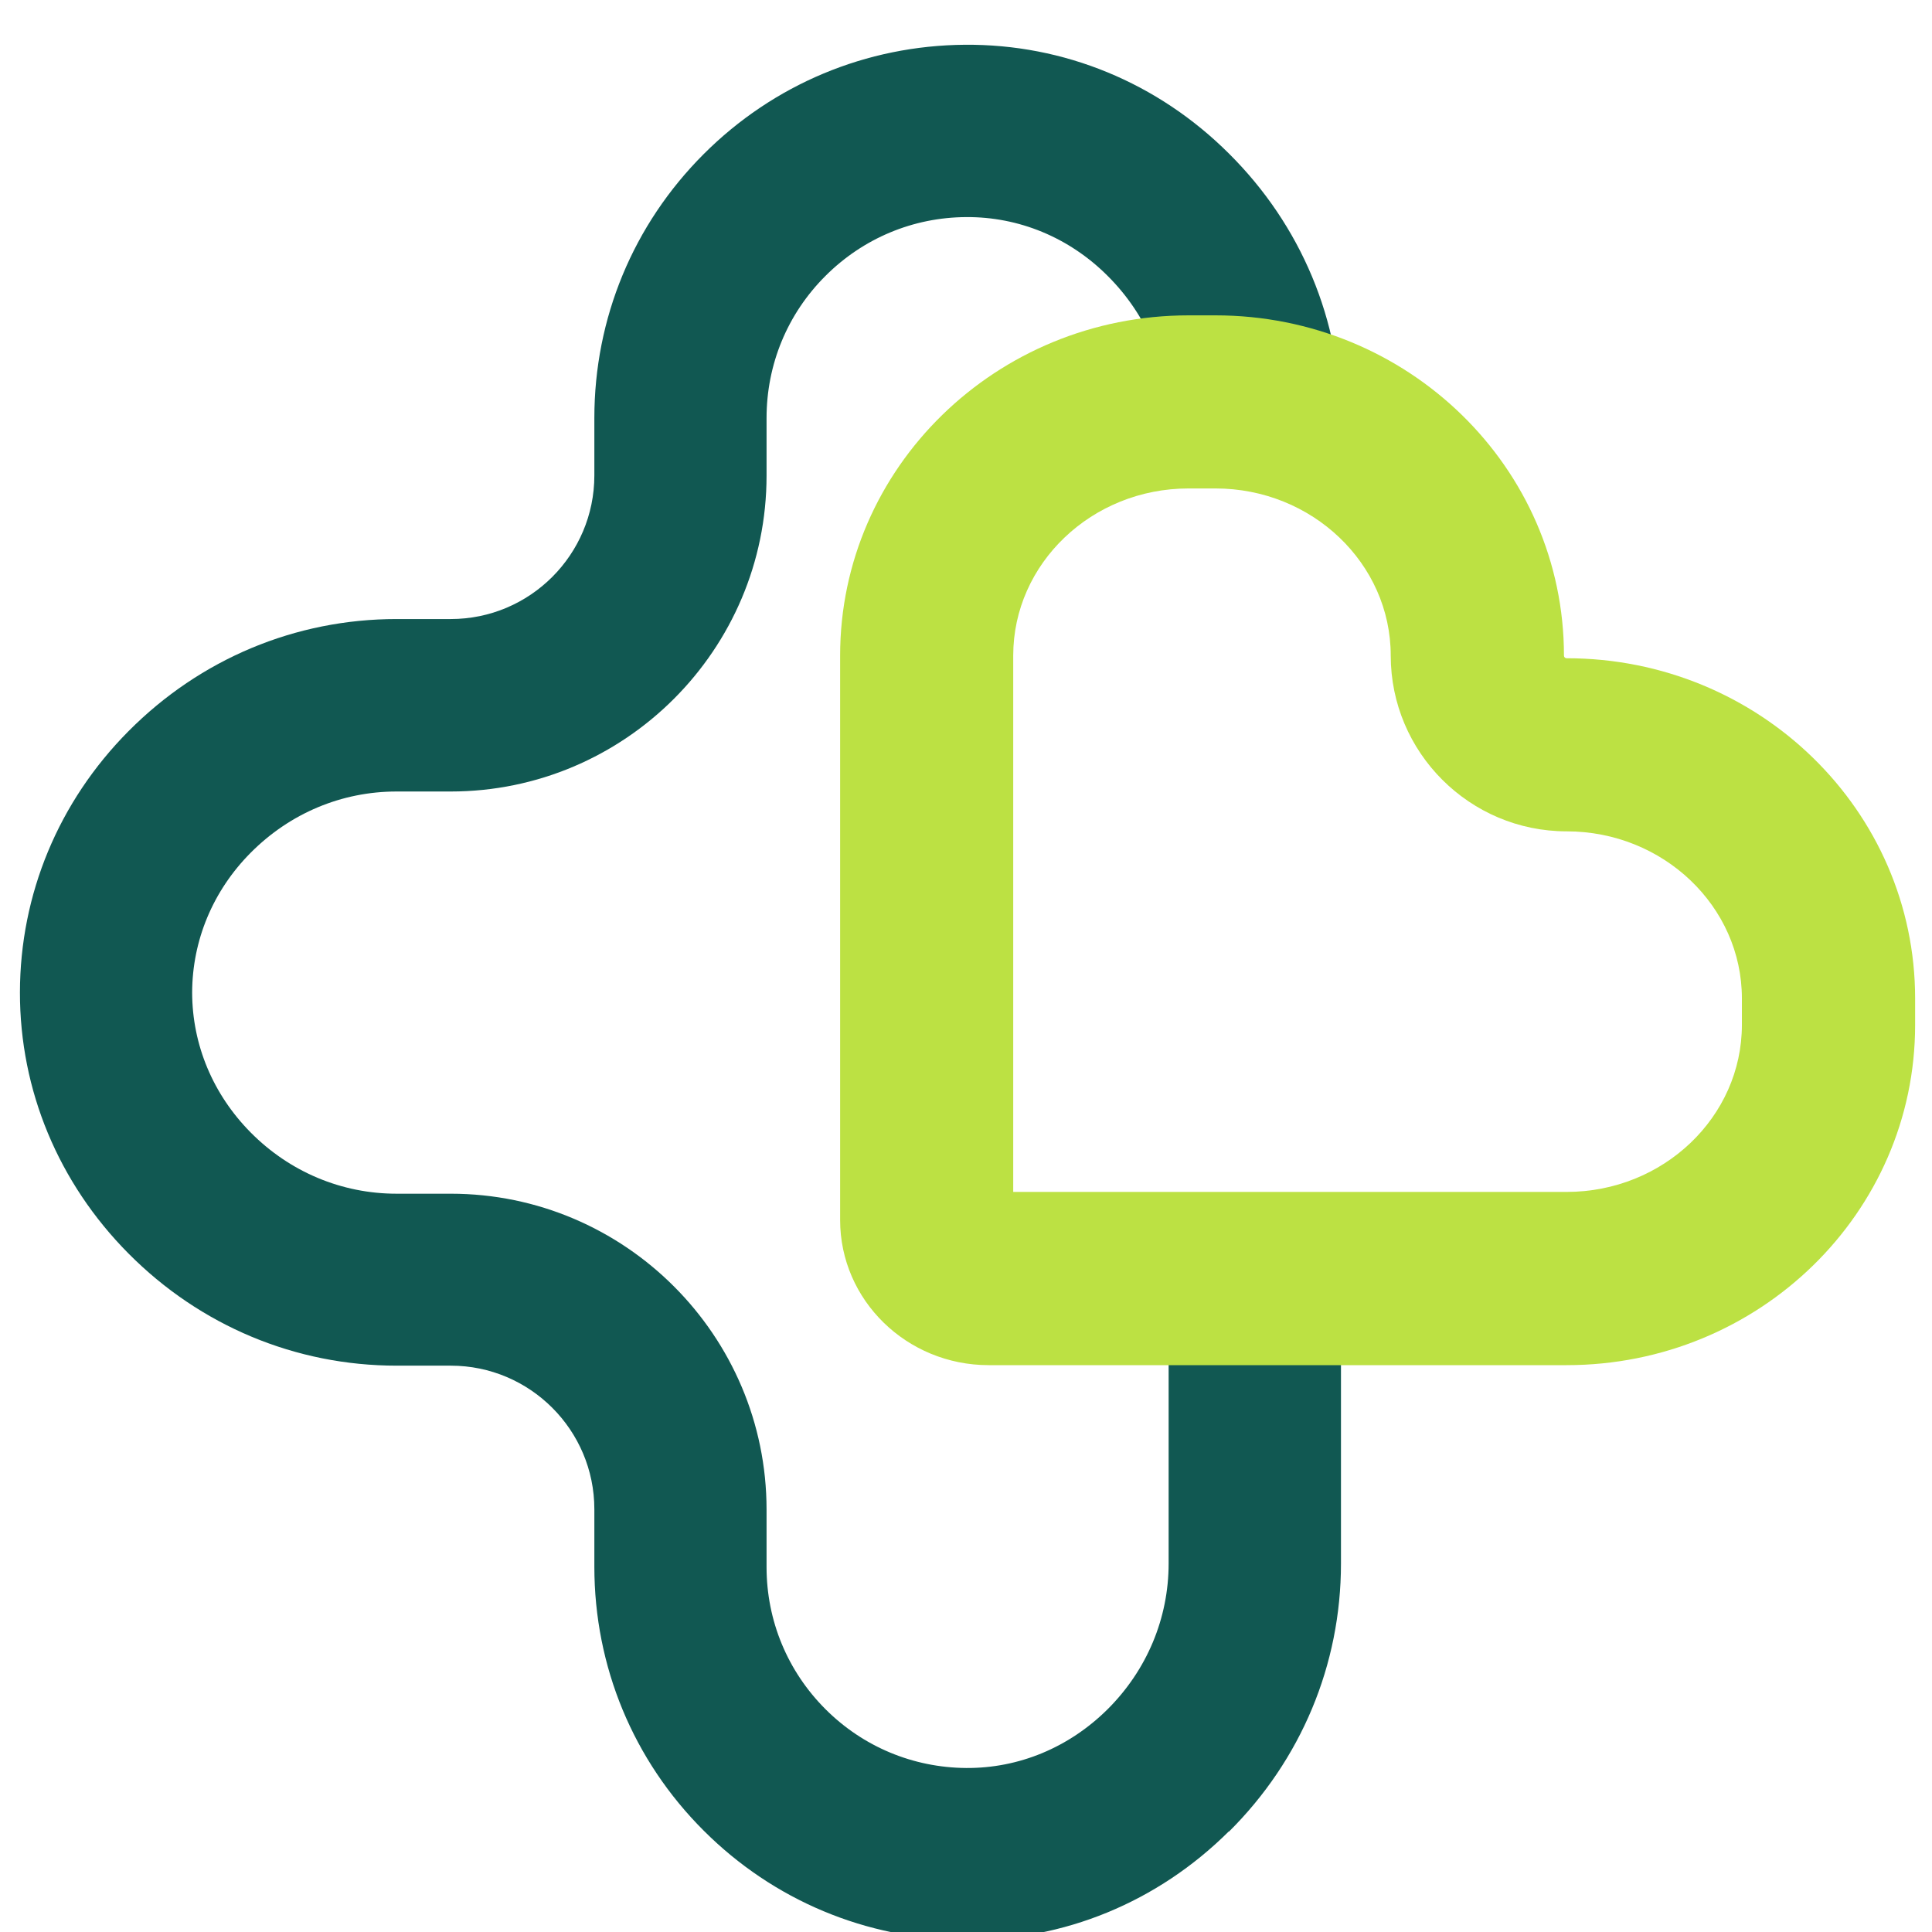
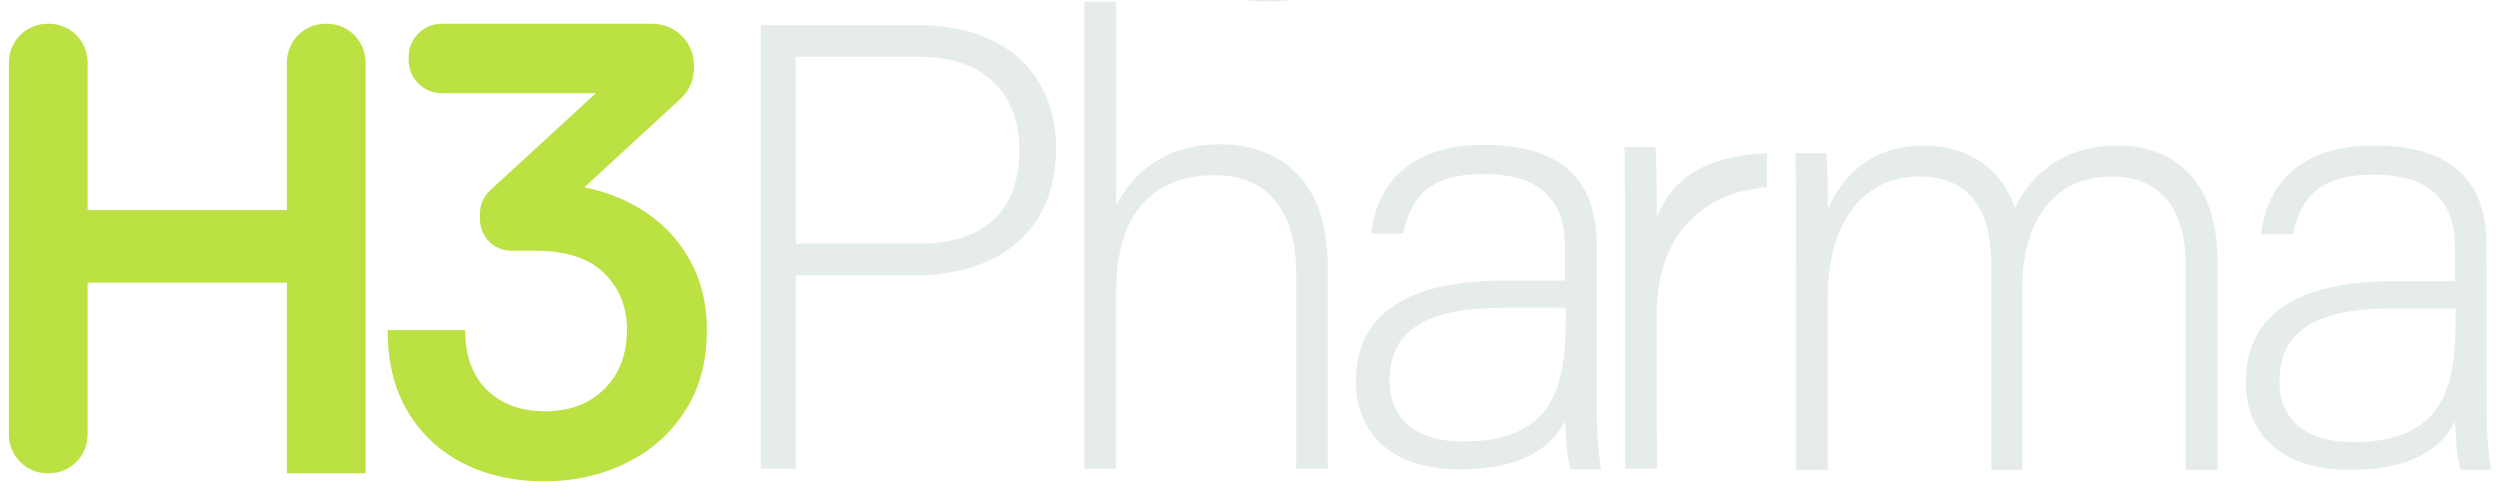
- <svg xmlns="http://www.w3.org/2000/svg" version="1.1" width="199.5" height="199.5" viewBox="309.0 566.0 199.5 199.5">
+ <svg xmlns="http://www.w3.org/2000/svg" version="1.1" width="537.0" height="105.5" viewBox="136.5 766.0 537.0 105.5">
  <defs>
    <clipPath id="clip_1">
      <path transform="matrix(.24,0,0,.24,0,0)" d="M0 0H3375V6000H0Z" clip-rule="evenodd" />
    </clipPath>
    <clipPath id="clip_2">
      <path transform="matrix(.24,0,0,.24,0,0)" d="M0 0H3375V6000H0Z" />
    </clipPath>
    <clipPath id="clip_3">
      <path transform="matrix(.24,0,0,.24,0,0)" d="M0 0H3375V6000H0Z" />
    </clipPath>
    <clipPath id="clip_4">
      <path transform="matrix(.24,0,0,.24,0,0)" d="M1295.583 2375.592H1869.226V3197.983H1295.583Z" />
    </clipPath>
    <clipPath id="clip_5">
      <path transform="matrix(.24,0,0,.24,0,0)" d="M1816.211 3146.454C1847.316 3115.568 1864.456 3074.606 1864.456 3031.07V2924.064C1864.456 2903.583 1847.863 2886.99 1827.382 2886.99 1806.901 2886.99 1790.308 2903.583 1790.308 2924.064V3031.015C1790.308 3054.617 1780.944 3076.961 1763.967 3093.827 1747.429 3110.201 1725.853 3119.182 1703.181 3119.018 1680.345 3118.854 1658.824 3109.873 1642.669 3093.718 1626.35 3077.398 1617.314 3055.658 1617.314 3032.548V3007.85C1617.314 2932.936 1556.309 2871.93 1481.394 2871.93H1458.12C1434.517 2871.93 1412.174 2862.566 1395.362 2845.59 1379.153 2829.216 1370.226 2807.913 1370.172 2785.406 1370.226 2762.953 1379.098 2741.596 1395.362 2725.222 1412.229 2708.246 1434.517 2698.881 1458.12 2698.881H1481.394C1556.309 2698.881 1617.314 2637.876 1617.314 2562.961V2538.209C1617.314 2515.099 1626.295 2493.358 1642.669 2477.039 1658.824 2460.884 1680.345 2451.849 1703.181 2451.739 1725.853 2451.575 1747.484 2460.501 1763.967 2476.93 1780.944 2493.796 1790.308 2516.085 1790.308 2539.742 1790.308 2539.742 1806.901 2554.364 1827.382 2554.364 1847.863 2554.364 1864.456 2539.742 1864.456 2539.742 1864.456 2496.206 1847.316 2455.244 1816.211 2424.358 1785.599 2393.855 1745.239 2377.262 1702.634 2377.591 1660.193 2377.919 1620.271 2394.622 1590.262 2424.632 1559.923 2454.97 1543.221 2495.275 1543.221 2538.209V2562.907C1543.221 2596.969 1515.511 2624.678 1481.449 2624.678H1458.175C1414.639 2624.678 1373.677 2641.819 1342.791 2672.924 1312.671 2703.262 1296.133 2743.13 1296.078 2785.296 1296.023 2827.463 1312.671 2867.33 1342.791 2897.669 1373.677 2928.773 1414.639 2945.914 1458.175 2945.914H1481.449C1515.511 2945.914 1543.221 2973.624 1543.221 3007.686V3032.384C1543.221 3075.318 1559.923 3115.677 1590.262 3145.961 1620.271 3175.971 1660.193 3192.673 1702.634 3193.002 1745.239 3193.33 1785.599 3176.737 1816.211 3146.29" />
    </clipPath>
    <clipPath id="clip_6">
      <path transform="matrix(.24,0,0,.24,311.04,570.48)" d="M0 0H569V817H0Z" />
    </clipPath>
    <clipPath id="clip_7">
      <path transform="matrix(.24,0,0,.24,0,0)" d="M0 0H3375V6000H0Z" />
    </clipPath>
    <clipPath id="clip_8">
      <path transform="matrix(.24,0,0,.24,0,0)" d="M0 0H3375V6000H0Z" />
    </clipPath>
    <clipPath id="clip_9">
      <path transform="matrix(.24,0,0,.24,0,0)" d="M1645.861 2492.351H2112.898V2949.235H1645.861Z" />
    </clipPath>
    <clipPath id="clip_10">
      <path transform="matrix(.24,0,0,.24,0,0)" d="M1810.515 2494.016H1798.906C1716.105 2494.016 1648.967 2559.566 1648.967 2640.395V2883.266C1648.967 2917.711 1677.607 2945.695 1712.874 2945.695H1961.55C2044.35 2945.695 2111.489 2880.145 2111.489 2799.316V2787.925C2111.489 2707.041 2044.35 2641.545 1961.55 2641.545 1960.893 2641.545 1960.4 2641.052 1960.4 2640.395 1960.4 2559.511 1893.261 2494.016 1810.461 2494.016M1810.461 2568.492C1852.025 2568.492 1885.868 2600.747 1885.868 2640.395 1885.868 2682.069 1919.821 2716.022 1961.55 2716.022 2003.114 2716.022 2036.957 2748.277 2036.957 2787.925V2799.261C2036.957 2838.909 2003.114 2871.164 1961.55 2871.164H1723.443V2640.395C1723.443 2600.747 1757.286 2568.492 1798.851 2568.492H1810.461Z" />
    </clipPath>
    <clipPath id="clip_11">
      <path transform="matrix(.24,0,0,.24,395.52,598.56)" d="M0 0H464V452H0Z" />
    </clipPath>
    <clipPath id="clip_12">
      <path transform="matrix(.24,0,0,.24,0,0)" d="M0 0H3375V6000H0Z" />
    </clipPath>
    <clipPath id="clip_13">
      <path transform="matrix(.24,0,0,.24,0,0)" d="M0 0H3375V6000H0Z" />
    </clipPath>
    <clipPath id="clip_14">
      <path transform="matrix(.24,0,0,.24,0,0)" d="M1244.818 3213.213H1518.948V3614.255H1244.818Z" />
    </clipPath>
    <clipPath id="clip_15">
      <path transform="matrix(.24,0,0,.24,0,0)" d="M1280.909 3409.806H1390.379C1454.451 3409.806 1481.12 3375.798 1481.12 3325.855 1481.12 3272.571 1445.963 3242.507 1392.624 3242.507H1280.909V3409.806ZM1249.695 3214.14H1391.474C1464.089 3214.14 1513.978 3254.39 1513.978 3324.76 1513.978 3396.225 1464.637 3438.172 1387.477 3438.172H1280.909V3611.167H1249.695V3214.14Z" />
    </clipPath>
    <clipPath id="clip_16">
      <path transform="matrix(.24,0,0,.24,299.76,771.36)" d="M0 0H265V398H0Z" />
    </clipPath>
    <clipPath id="clip_17">
      <path transform="matrix(.24,0,0,.24,0,0)" d="M0 0H3375V6000H0Z" />
    </clipPath>
    <clipPath id="clip_18">
      <path transform="matrix(.24,0,0,.24,0,0)" d="M0 0H3375V6000H0Z" />
    </clipPath>
    <clipPath id="clip_19">
      <path transform="matrix(.24,0,0,.24,0,0)" d="M1539.255 3192.907H1757.543V3614.255H1539.255Z" />
    </clipPath>
    <clipPath id="clip_20">
      <path transform="matrix(.24,0,0,.24,0,0)" d="M1567.754 3193.166V3375.196C1583.635 3345.679 1611.454 3320.762 1661.343 3320.762 1701.593 3320.762 1757.177 3341.189 1757.177 3430.78V3611.112H1728.81V3436.42C1728.81 3380.289 1703.291 3348.527 1656.195 3348.527 1600.064 3348.527 1567.699 3383.137 1567.699 3452.904V3611.167H1539.332V3193.166H1567.754Z" />
    </clipPath>
    <clipPath id="clip_21">
      <path transform="matrix(.24,0,0,.24,369.36,766.32)" d="M0 0H219V419H0Z" />
    </clipPath>
    <clipPath id="clip_22">
      <path transform="matrix(.24,0,0,.24,0,0)" d="M0 0H3375V6000H0Z" />
    </clipPath>
    <clipPath id="clip_23">
      <path transform="matrix(.24,0,0,.24,0,0)" d="M0 0H3375V6000H0Z" />
    </clipPath>
    <clipPath id="clip_24">
      <path transform="matrix(.24,0,0,.24,0,0)" d="M1777.849 3319.819H2006.291V3614.255H1777.849Z" />
    </clipPath>
    <clipPath id="clip_25">
      <path transform="matrix(.24,0,0,.24,0,0)" d="M1969.983 3467.087H1914.454C1851.478 3467.087 1812.378 3483.516 1812.378 3532.309 1812.378 3568.069 1838.061 3586.797 1877.763 3586.797 1958.867 3586.797 1970.038 3538.497 1970.038 3477.273L1969.983 3467.087ZM1997.803 3557.828C1997.803 3582.8 2000.048 3602.624 2001.745 3611.714H1974.529C1972.283 3604.924 1970.586 3592.438 1969.436 3568.069 1959.798 3589.043 1934.333 3611.714 1875.902 3611.714 1810.132 3611.714 1782.258 3576.009 1782.258 3533.459 1782.258 3471.085 1830.449 3442.718 1915.55 3442.718H1969.436V3413.803C1969.436 3385.437 1960.947 3347.432 1896.273 3347.432 1838.992 3347.432 1830.504 3377.496 1824.261 3400.715H1795.894C1799.289 3369.501 1818.565 3321.31 1896.876 3321.31 1961.55 3321.31 1997.803 3348.527 1997.803 3410.901V3557.828Z" />
    </clipPath>
    <clipPath id="clip_26">
      <path transform="matrix(.24,0,0,.24,427.68,797.04)" d="M0 0H220V291H0Z" />
    </clipPath>
    <clipPath id="clip_27">
      <path transform="matrix(.24,0,0,.24,0,0)" d="M0 0H3375V6000H0Z" />
    </clipPath>
    <clipPath id="clip_28">
      <path transform="matrix(.24,0,0,.24,0,0)" d="M0 0H3375V6000H0Z" />
    </clipPath>
    <clipPath id="clip_29">
      <path transform="matrix(.24,0,0,.24,0,0)" d="M2574.858 3319.819H2803.3V3614.255H2574.858Z" />
    </clipPath>
    <clipPath id="clip_30">
      <path transform="matrix(.24,0,0,.24,0,0)" d="M2766.501 3467.635H2710.917C2647.941 3467.635 2608.84 3484.064 2608.84 3532.856 2608.84 3568.616 2634.524 3587.345 2674.227 3587.345 2755.329 3587.345 2766.501 3539.045 2766.501 3477.82V3467.635ZM2794.32 3558.376C2794.32 3583.347 2796.566 3603.171 2798.263 3612.262H2771.046C2768.801 3605.472 2767.103 3592.986 2765.953 3568.616 2756.315 3589.59 2730.851 3612.262 2672.419 3612.262 2606.65 3612.262 2578.776 3576.557 2578.776 3534.007 2578.776 3471.632 2626.967 3443.265 2712.068 3443.265H2765.953V3414.351C2765.953 3385.984 2757.465 3347.979 2692.791 3347.979 2635.51 3347.979 2627.022 3378.044 2620.779 3401.318H2592.412C2595.807 3370.103 2615.083 3321.912 2693.339 3321.912 2758.013 3321.912 2794.266 3349.129 2794.266 3411.503L2794.32 3558.376Z" />
    </clipPath>
    <clipPath id="clip_31">
      <path transform="matrix(.24,0,0,.24,618.72,797.04)" d="M0 0H221V292H0Z" />
    </clipPath>
    <clipPath id="clip_32">
      <path transform="matrix(.24,0,0,.24,0,0)" d="M0 0H3375V6000H0Z" />
    </clipPath>
    <clipPath id="clip_33">
      <path transform="matrix(.24,0,0,.24,0,0)" d="M0 0H3375V6000H0Z" />
    </clipPath>
    <clipPath id="clip_34">
      <path transform="matrix(.24,0,0,.24,0,0)" d="M2021.521 3319.819H2153.51V3614.255H2021.521Z" />
    </clipPath>
    <clipPath id="clip_35">
      <path transform="matrix(.24,0,0,.24,0,0)" d="M2023.212 3400.332C2023.212 3352.689 2022.665 3332.262 2022.665 3323.172H2050.429C2050.977 3332.262 2051.579 3350.389 2051.579 3386.696 2068.008 3344.146 2104.315 3331.057 2150.261 3328.757V3359.37C2091.282 3363.367 2051.579 3404.165 2051.579 3471.687L2051.744 3611.112H2023.377L2023.212 3400.332Z" />
    </clipPath>
    <clipPath id="clip_36">
      <path transform="matrix(.24,0,0,.24,485.28,797.52)" d="M0 0H129V289H0Z" />
    </clipPath>
    <clipPath id="clip_37">
      <path transform="matrix(.24,0,0,.24,0,0)" d="M0 0H3375V6000H0Z" />
    </clipPath>
    <clipPath id="clip_38">
      <path transform="matrix(.24,0,0,.24,0,0)" d="M0 0H3375V6000H0Z" />
    </clipPath>
    <clipPath id="clip_39">
      <path transform="matrix(.24,0,0,.24,0,0)" d="M2173.816 3319.819H2554.552V3614.255H2173.816Z" />
    </clipPath>
    <clipPath id="clip_40">
      <path transform="matrix(.24,0,0,.24,0,0)" d="M2176.218 3401.865C2176.218 3377.496 2176.218 3350.827 2175.671 3328.703H2203.435C2203.983 3338.341 2205.133 3362.71 2204.585 3379.193 2216.523 3350.827 2242.59 3321.912 2289.686 3321.912 2329.389 3321.912 2360.603 3341.736 2371.939 3378.044 2386.122 3348.527 2414.489 3321.912 2464.378 3321.912 2508.023 3321.912 2553.421 3346.884 2553.421 3425.687V3612.262H2525.054V3429.082C2525.054 3391.077 2511.418 3349.677 2458.682 3349.677 2403.646 3349.677 2378.729 3393.925 2378.729 3448.906V3612.262H2350.965V3429.63C2350.965 3388.23 2338.479 3349.677 2286.291 3349.677 2231.254 3349.677 2204.64 3398.47 2204.64 3456.299V3612.262H2176.273L2176.218 3401.865Z" />
    </clipPath>
    <clipPath id="clip_41">
      <path transform="matrix(.24,0,0,.24,522,797.04)" d="M0 0H379V292H0Z" />
    </clipPath>
    <clipPath id="clip_42">
      <path transform="matrix(.24,0,0,.24,0,0)" d="M0 0H3375V6000H0Z" />
    </clipPath>
    <clipPath id="clip_43">
      <path transform="matrix(.24,0,0,.24,0,0)" d="M0 0H3375V6000H0Z" />
    </clipPath>
    <clipPath id="clip_44">
      <path transform="matrix(.24,0,0,.24,0,0)" d="M574.722 3208.136H899.617V3619.332H574.722Z" />
    </clipPath>
    <clipPath id="clip_45">
      <path transform="matrix(.24,0,0,.24,0,0)" d="M612.59 3615.274H611.276C592.218 3615.274 576.721 3599.776 576.721 3580.719V3247.49C576.721 3228.433 592.218 3212.935 611.276 3212.935H612.59C631.702 3212.935 647.145 3228.433 647.145 3247.49V3379.687H825.506V3247.49C825.506 3228.433 841.004 3212.935 860.061 3212.935H861.375C880.487 3212.935 895.93 3228.433 895.93 3247.49V3615.274H825.506V3444.635H647.145V3580.719C647.145 3599.776 631.647 3615.274 612.59 3615.274" />
    </clipPath>
    <clipPath id="clip_46">
      <path transform="matrix(.24,0,0,.24,138.24,770.88)" d="M0 0H320V404H0Z" />
    </clipPath>
    <clipPath id="clip_47">
      <path transform="matrix(.24,0,0,.24,0,0)" d="M0 0H3375V6000H0Z" />
    </clipPath>
    <clipPath id="clip_48">
      <path transform="matrix(.24,0,0,.24,0,0)" d="M0 0H3375V6000H0Z" />
    </clipPath>
    <clipPath id="clip_49">
      <path transform="matrix(.24,0,0,.24,0,0)" d="M914.847 3208.136H1204.206V3624.408H914.847Z" />
    </clipPath>
    <clipPath id="clip_50">
      <path transform="matrix(.24,0,0,.24,0,0)" d="M1201.394 3487.568C1201.394 3515.114 1194.987 3538.935 1182.118 3559.143 1169.249 3579.35 1151.78 3594.902 1129.546 3605.91 1107.313 3616.917 1082.67 3622.448 1055.507 3622.448 1029.112 3622.448 1005.345 3617.245 984.262 3606.786 963.178 3596.326 946.476 3580.993 934.154 3560.84 921.833 3540.688 915.699 3516.099 915.699 3487.075H985.083C985.083 3510.185 991.6 3528.092 1004.633 3540.742 1017.667 3553.393 1034.972 3559.745 1056.658 3559.745 1078.672 3559.745 1096.36 3553.064 1109.777 3539.647 1123.194 3526.231 1129.875 3508.542 1129.875 3486.528 1129.875 3466.375 1123.084 3449.563 1109.503 3436.147 1095.922 3422.73 1075.167 3416.049 1047.293 3416.049H1026.319C1010.821 3416.049 998.336 3403.508 998.336 3388.01V3382.644C998.336 3374.813 1001.621 3367.31 1007.426 3361.998L1102.055 3275.09H964.109C947.735 3275.09 934.483 3261.838 934.483 3245.464V3242.562C934.483 3226.188 947.735 3212.935 964.109 3212.935H1152.711C1173.246 3212.935 1189.839 3229.583 1189.839 3250.064V3252.747C1189.839 3263.152 1185.513 3273.064 1177.846 3280.074L1091.76 3359.315C1098.715 3360.739 1105.56 3362.546 1112.241 3364.791 1129.491 3370.651 1144.825 3379.193 1158.187 3390.365 1171.549 3401.537 1182.118 3415.337 1189.839 3431.656 1197.561 3447.975 1201.394 3466.594 1201.394 3487.513" />
    </clipPath>
    <clipPath id="clip_51">
      <path transform="matrix(.24,0,0,.24,219.6,770.88)" d="M0 0H287V411H0Z" />
    </clipPath>
  </defs>
  <g>
    <g clip-path="url(#clip_1)">

</g>
    <g clip-path="url(#clip_2)">
      <g clip-path="url(#clip_3)">
        <g clip-path="url(#clip_4)">
          <g clip-path="url(#clip_5)">
            <g>
              <g clip-path="url(#clip_6)">
-                 <path transform="matrix(1.218357,0,0,1.218357,131.8415,564.0503)" d="M0 0H448V256H0Z" fill="#115852" />
+                 <path transform="matrix(1.218357,0,0,1.218357,131.8415,564.0503)" d="M0 0H448V256H0Z" fill="#e6ede9" />
              </g>
            </g>
          </g>
        </g>
      </g>
    </g>
    <g clip-path="url(#clip_7)">
      <g clip-path="url(#clip_8)">
        <g clip-path="url(#clip_9)">
          <g clip-path="url(#clip_10)">
            <g>
              <g clip-path="url(#clip_11)">
                <path transform="matrix(1.218357,0,0,1.218357,131.8414,564.0504)" d="M0 0H448V256H0Z" fill="#bce143" />
              </g>
            </g>
          </g>
        </g>
      </g>
    </g>
    <g clip-path="url(#clip_12)">
      <g clip-path="url(#clip_13)">
        <g clip-path="url(#clip_14)">
          <g clip-path="url(#clip_15)">
            <g>
              <g clip-path="url(#clip_16)">
-                 <path transform="matrix(1.218357,0,0,1.218357,131.8415,564.0503)" d="M0 0H448V256H0Z" fill="#115852" />
+                 <path transform="matrix(1.218357,0,0,1.218357,131.8415,564.0503)" d="M0 0H448V256H0Z" fill="#e6ede9" />
              </g>
            </g>
          </g>
        </g>
      </g>
    </g>
    <g clip-path="url(#clip_17)">
      <g clip-path="url(#clip_18)">
        <g clip-path="url(#clip_19)">
          <g clip-path="url(#clip_20)">
            <g>
              <g clip-path="url(#clip_21)">
-                 <path transform="matrix(1.218357,0,0,1.218357,131.8415,564.0504)" d="M0 0H448V256H0Z" fill="#115852" />
+                 <path transform="matrix(1.218357,0,0,1.218357,131.8415,564.0504)" d="M0 0H448V256H0Z" fill="#e6ede9" />
              </g>
            </g>
          </g>
        </g>
      </g>
    </g>
    <g clip-path="url(#clip_22)">
      <g clip-path="url(#clip_23)">
        <g clip-path="url(#clip_24)">
          <g clip-path="url(#clip_25)">
            <g>
              <g clip-path="url(#clip_26)">
-                 <path transform="matrix(1.218357,0,0,1.218357,131.8414,564.0503)" d="M0 0H448V256H0Z" fill="#115852" />
+                 <path transform="matrix(1.218357,0,0,1.218357,131.8414,564.0503)" d="M0 0H448V256H0Z" fill="#e6ede9" />
              </g>
            </g>
          </g>
        </g>
      </g>
    </g>
    <g clip-path="url(#clip_27)">
      <g clip-path="url(#clip_28)">
        <g clip-path="url(#clip_29)">
          <g clip-path="url(#clip_30)">
            <g>
              <g clip-path="url(#clip_31)">
-                 <path transform="matrix(1.218357,0,0,1.218357,131.8414,564.0503)" d="M0 0H448V256H0Z" fill="#115852" />
+                 <path transform="matrix(1.218357,0,0,1.218357,131.8414,564.0503)" d="M0 0H448V256H0Z" fill="#e6ede9" />
              </g>
            </g>
          </g>
        </g>
      </g>
    </g>
    <g clip-path="url(#clip_32)">
      <g clip-path="url(#clip_33)">
        <g clip-path="url(#clip_34)">
          <g clip-path="url(#clip_35)">
            <g>
              <g clip-path="url(#clip_36)">
-                 <path transform="matrix(1.218357,0,0,1.218357,131.8415,564.0503)" d="M0 0H448V256H0Z" fill="#115852" />
+                 <path transform="matrix(1.218357,0,0,1.218357,131.8415,564.0503)" d="M0 0H448V256H0Z" fill="#e6ede9" />
              </g>
            </g>
          </g>
        </g>
      </g>
    </g>
    <g clip-path="url(#clip_37)">
      <g clip-path="url(#clip_38)">
        <g clip-path="url(#clip_39)">
          <g clip-path="url(#clip_40)">
            <g>
              <g clip-path="url(#clip_41)">
-                 <path transform="matrix(1.218357,0,0,1.218357,131.8415,564.0503)" d="M0 0H448V256H0Z" fill="#115852" />
+                 <path transform="matrix(1.218357,0,0,1.218357,131.8415,564.0503)" d="M0 0H448V256H0Z" fill="#e6ede9" />
              </g>
            </g>
          </g>
        </g>
      </g>
    </g>
    <g clip-path="url(#clip_42)">
      <g clip-path="url(#clip_43)">
        <g clip-path="url(#clip_44)">
          <g clip-path="url(#clip_45)">
            <g>
              <g clip-path="url(#clip_46)">
                <path transform="matrix(1.218357,0,0,1.218357,131.8415,564.0504)" d="M0 0H448V256H0Z" fill="#bce143" />
              </g>
            </g>
          </g>
        </g>
      </g>
    </g>
    <g clip-path="url(#clip_47)">
      <g clip-path="url(#clip_48)">
        <g clip-path="url(#clip_49)">
          <g clip-path="url(#clip_50)">
            <g>
              <g clip-path="url(#clip_51)">
                <path transform="matrix(1.218357,0,0,1.218357,131.8415,564.0504)" d="M0 0H448V256H0Z" fill="#bce143" />
              </g>
            </g>
          </g>
        </g>
      </g>
    </g>
    <path transform="matrix(1,0,0,-1,0,1447.92)" d="M131.841 571.97H678.159V883.87H131.841Z" fill-opacity="0" />
  </g>
</svg>
